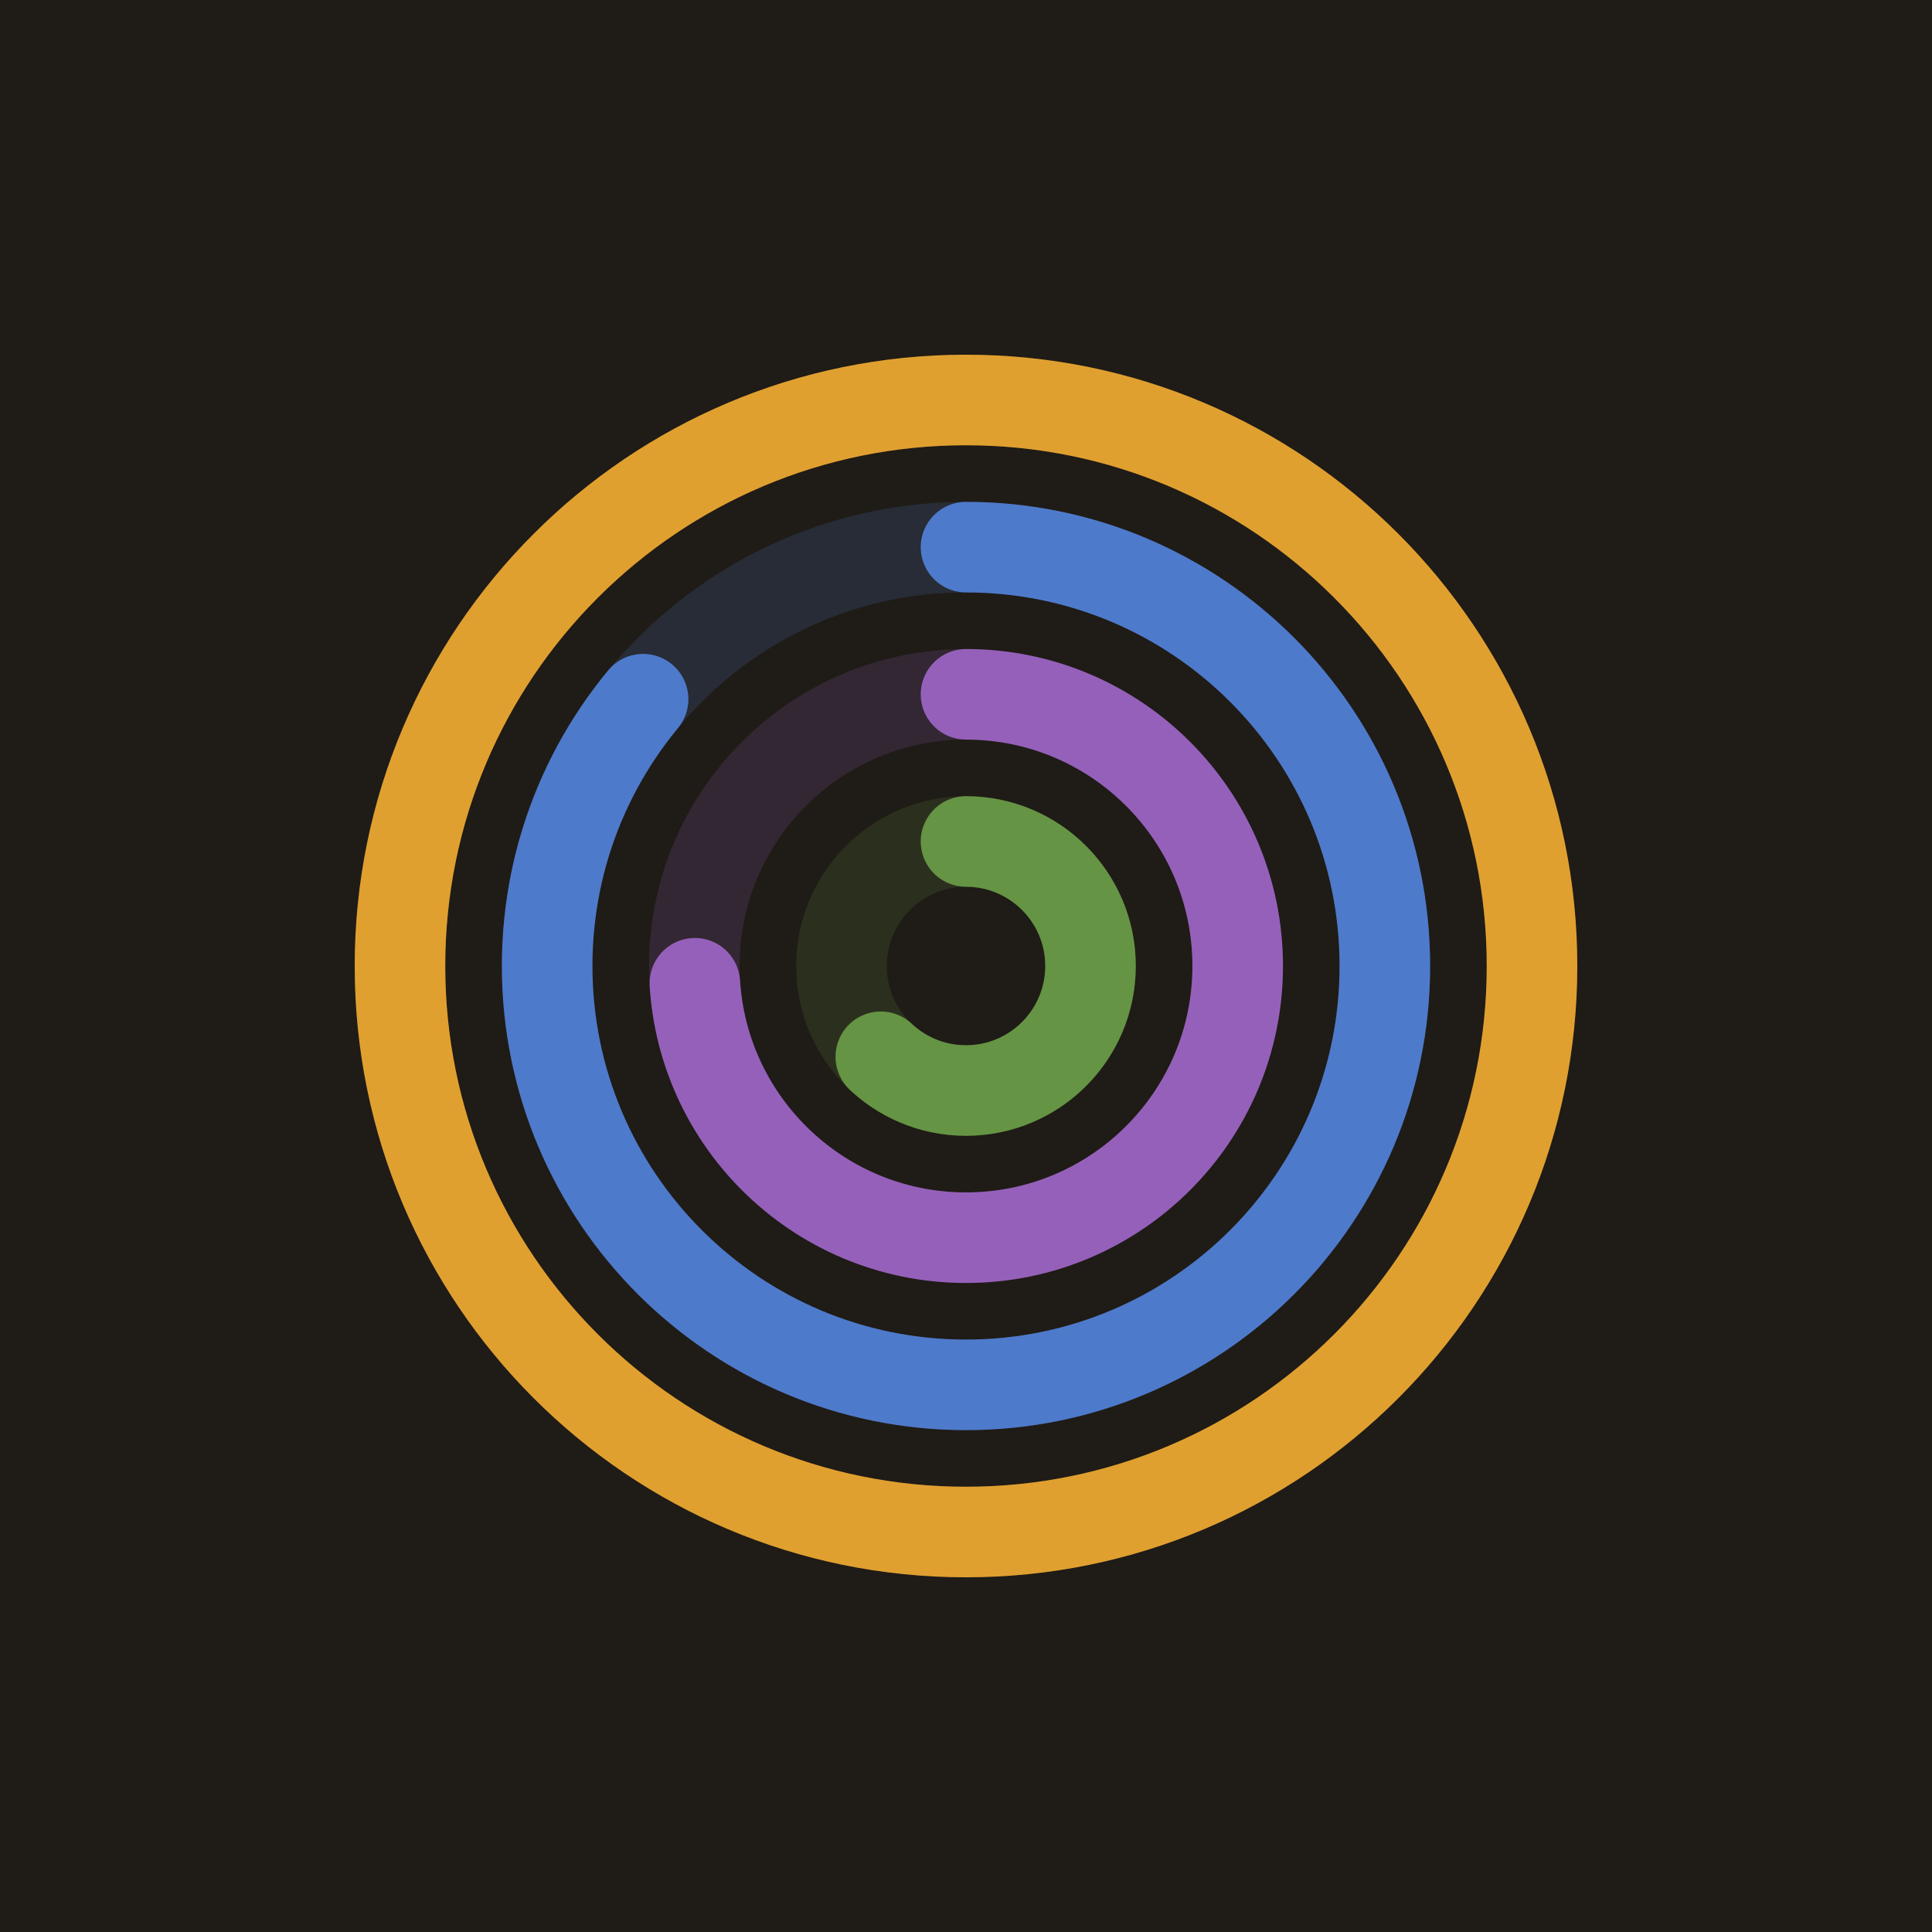
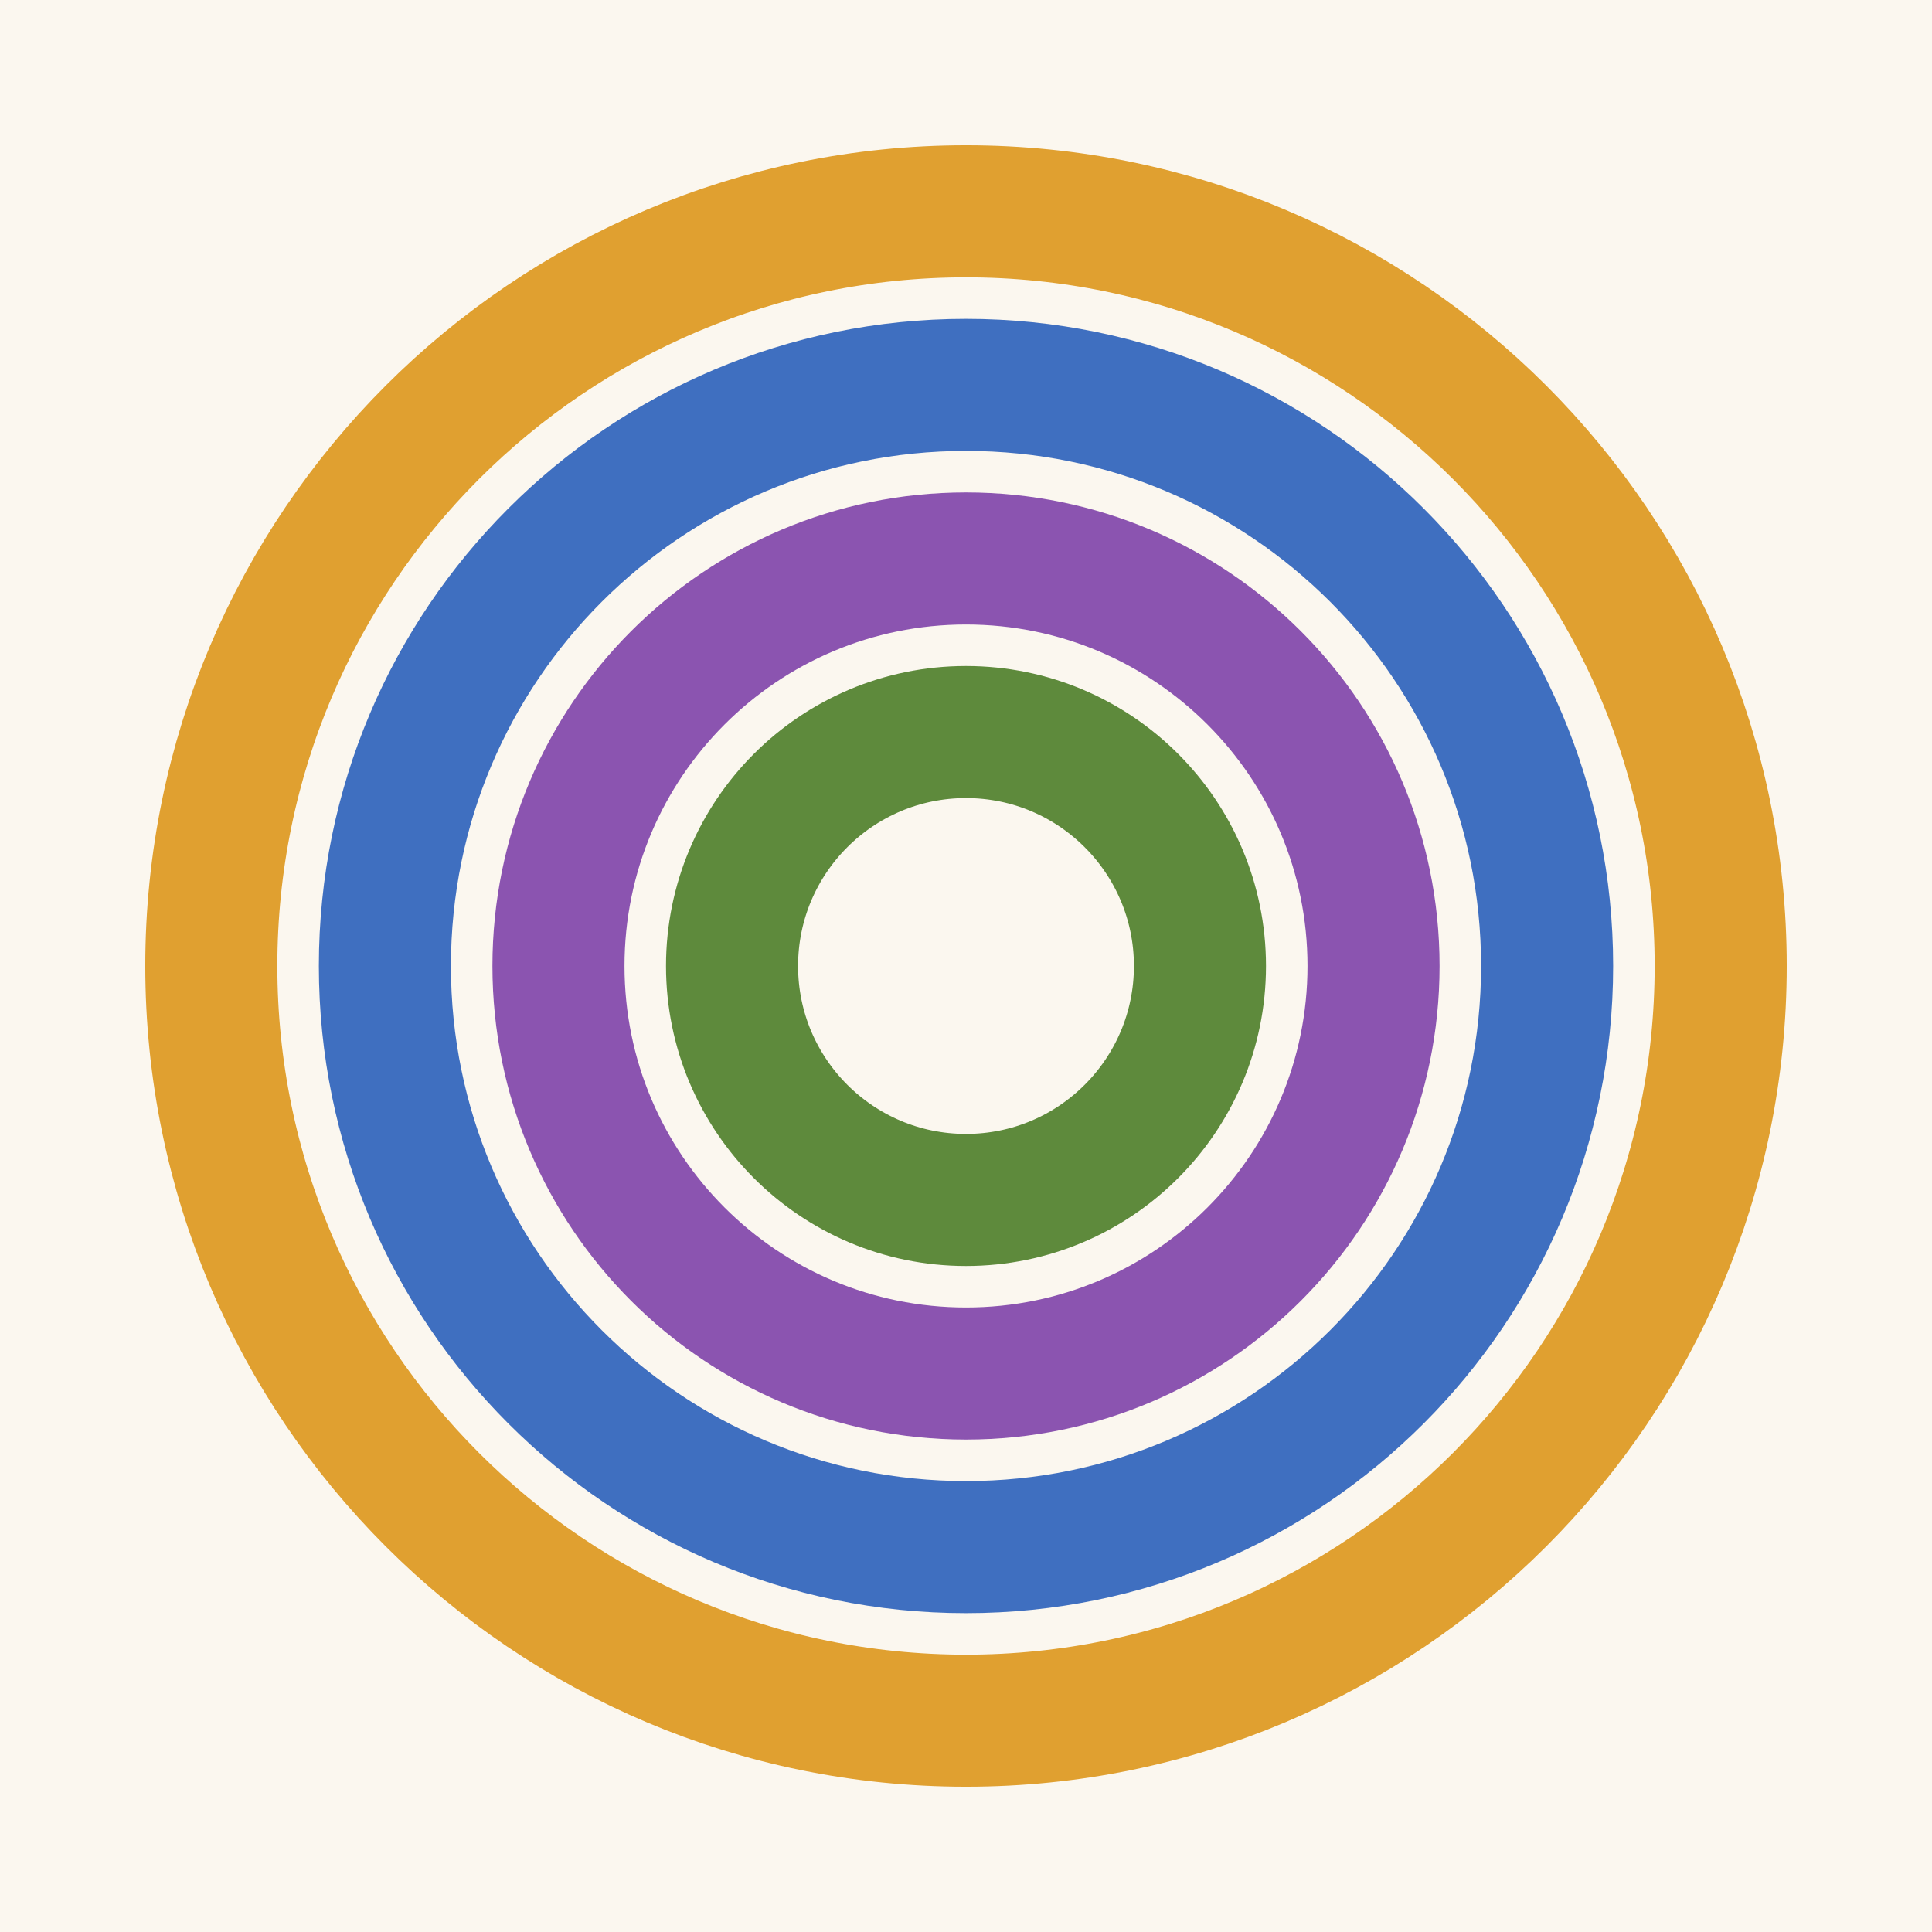
<svg xmlns="http://www.w3.org/2000/svg" viewBox="0 0 1024 1024">
-   <rect width="1024" height="1024" fill="#1F1B16" />
-   <g fill="none" stroke-width="48" stroke-linecap="round" transform="translate(512 512)">
-     <circle r="300" stroke="#E0A030" stroke-opacity=".18" />
-     <circle r="300" stroke="#E0A030" />
-     <circle r="222" stroke="#4E7ACB" stroke-opacity=".18" />
-     <circle r="222" stroke="#4E7ACB" stroke-dasharray="1199.6 1394.9" transform="rotate(-90)" />
-     <circle r="144" stroke="#9560BA" stroke-opacity=".18" />
-     <circle r="144" stroke="#9560BA" stroke-dasharray="669.5 904.8" transform="rotate(-90)" />
-     <circle r="66" stroke="#659444" stroke-opacity=".18" />
-     <circle r="66" stroke="#659444" stroke-dasharray="257.1 414.7" transform="rotate(-90)" />
+   <rect width="1024" height="1024" fill="#FBF7EF" />
+   <g fill="none" stroke-width="70" stroke-linecap="round" transform="translate(512 512)">
+     <circle r="400" stroke="#E0A030" />
+     <circle r="308" stroke="#3F6FC0" />
+     <circle r="216" stroke="#8B54B0" />
+     <circle r="124" stroke="#5E8A3C" />
  </g>
</svg>
